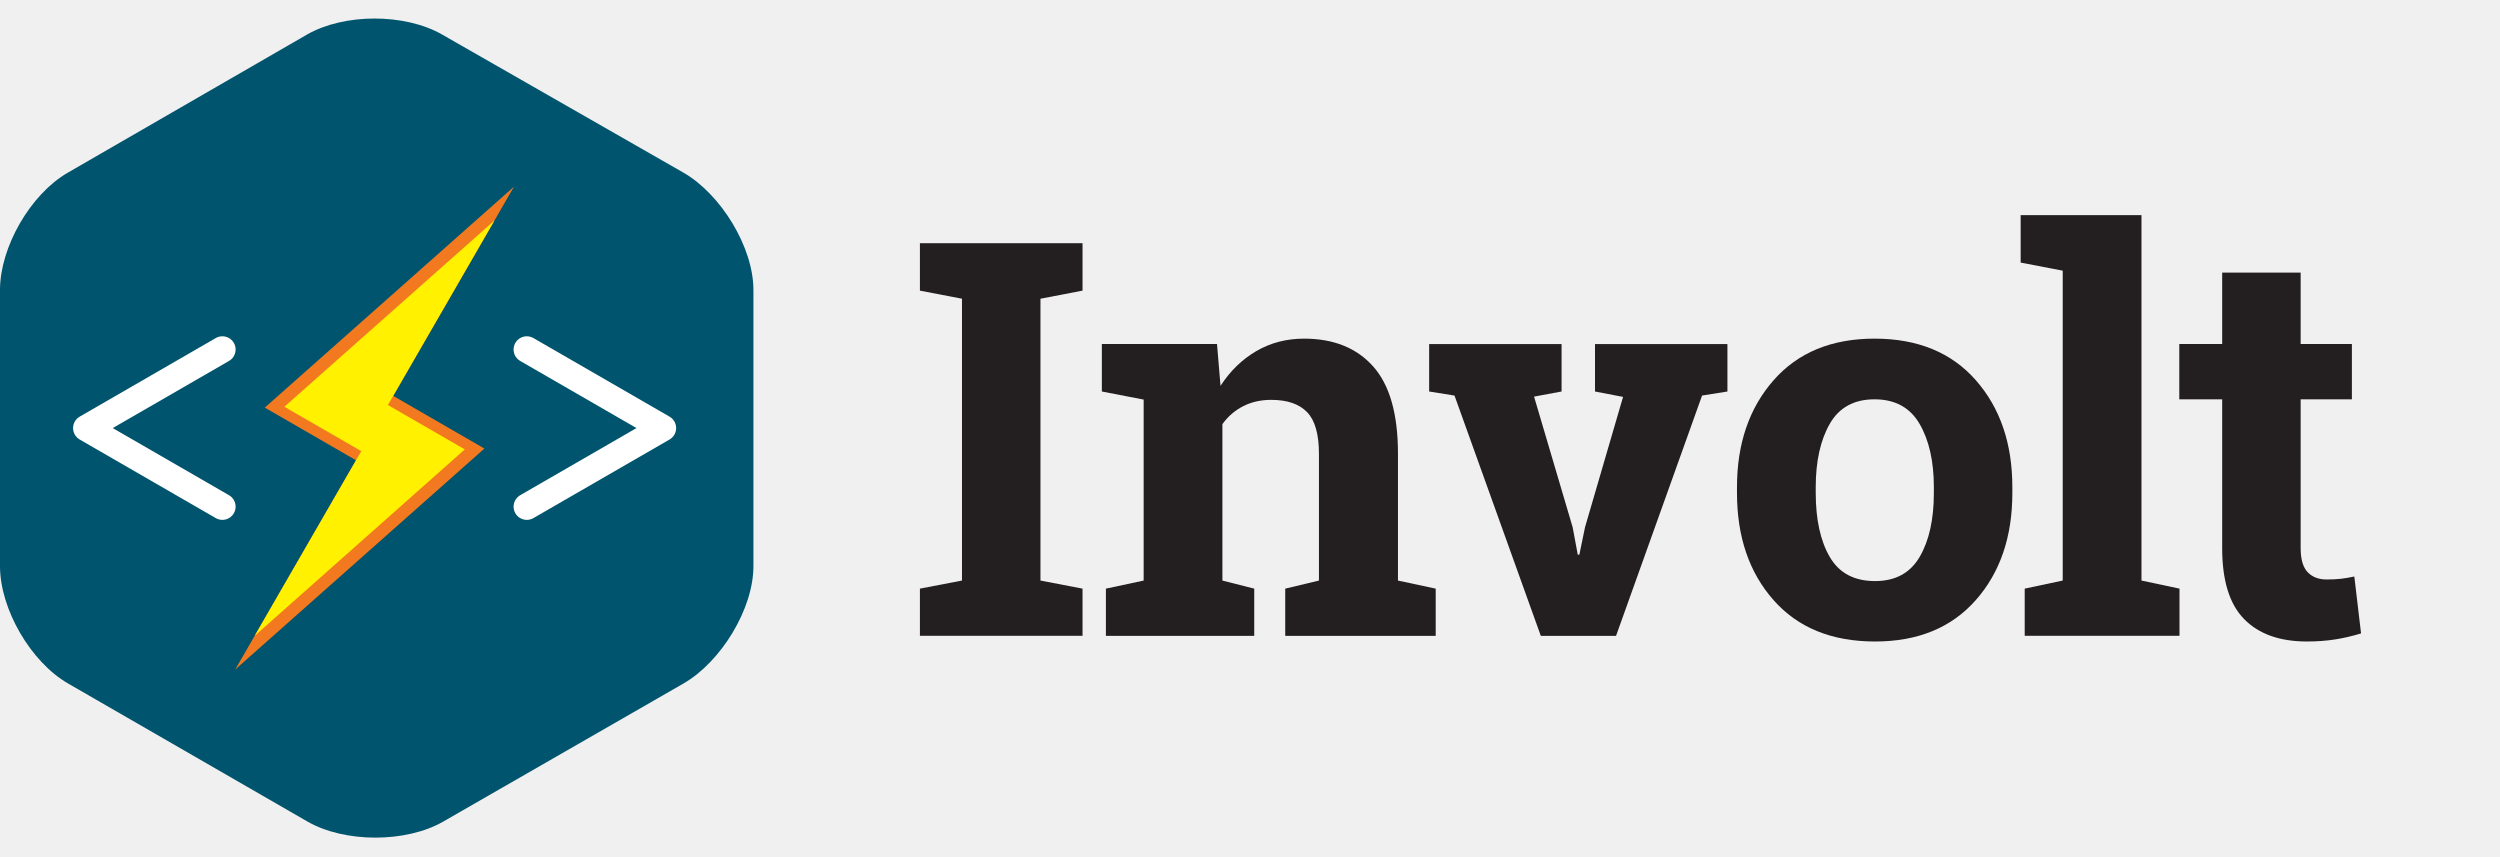
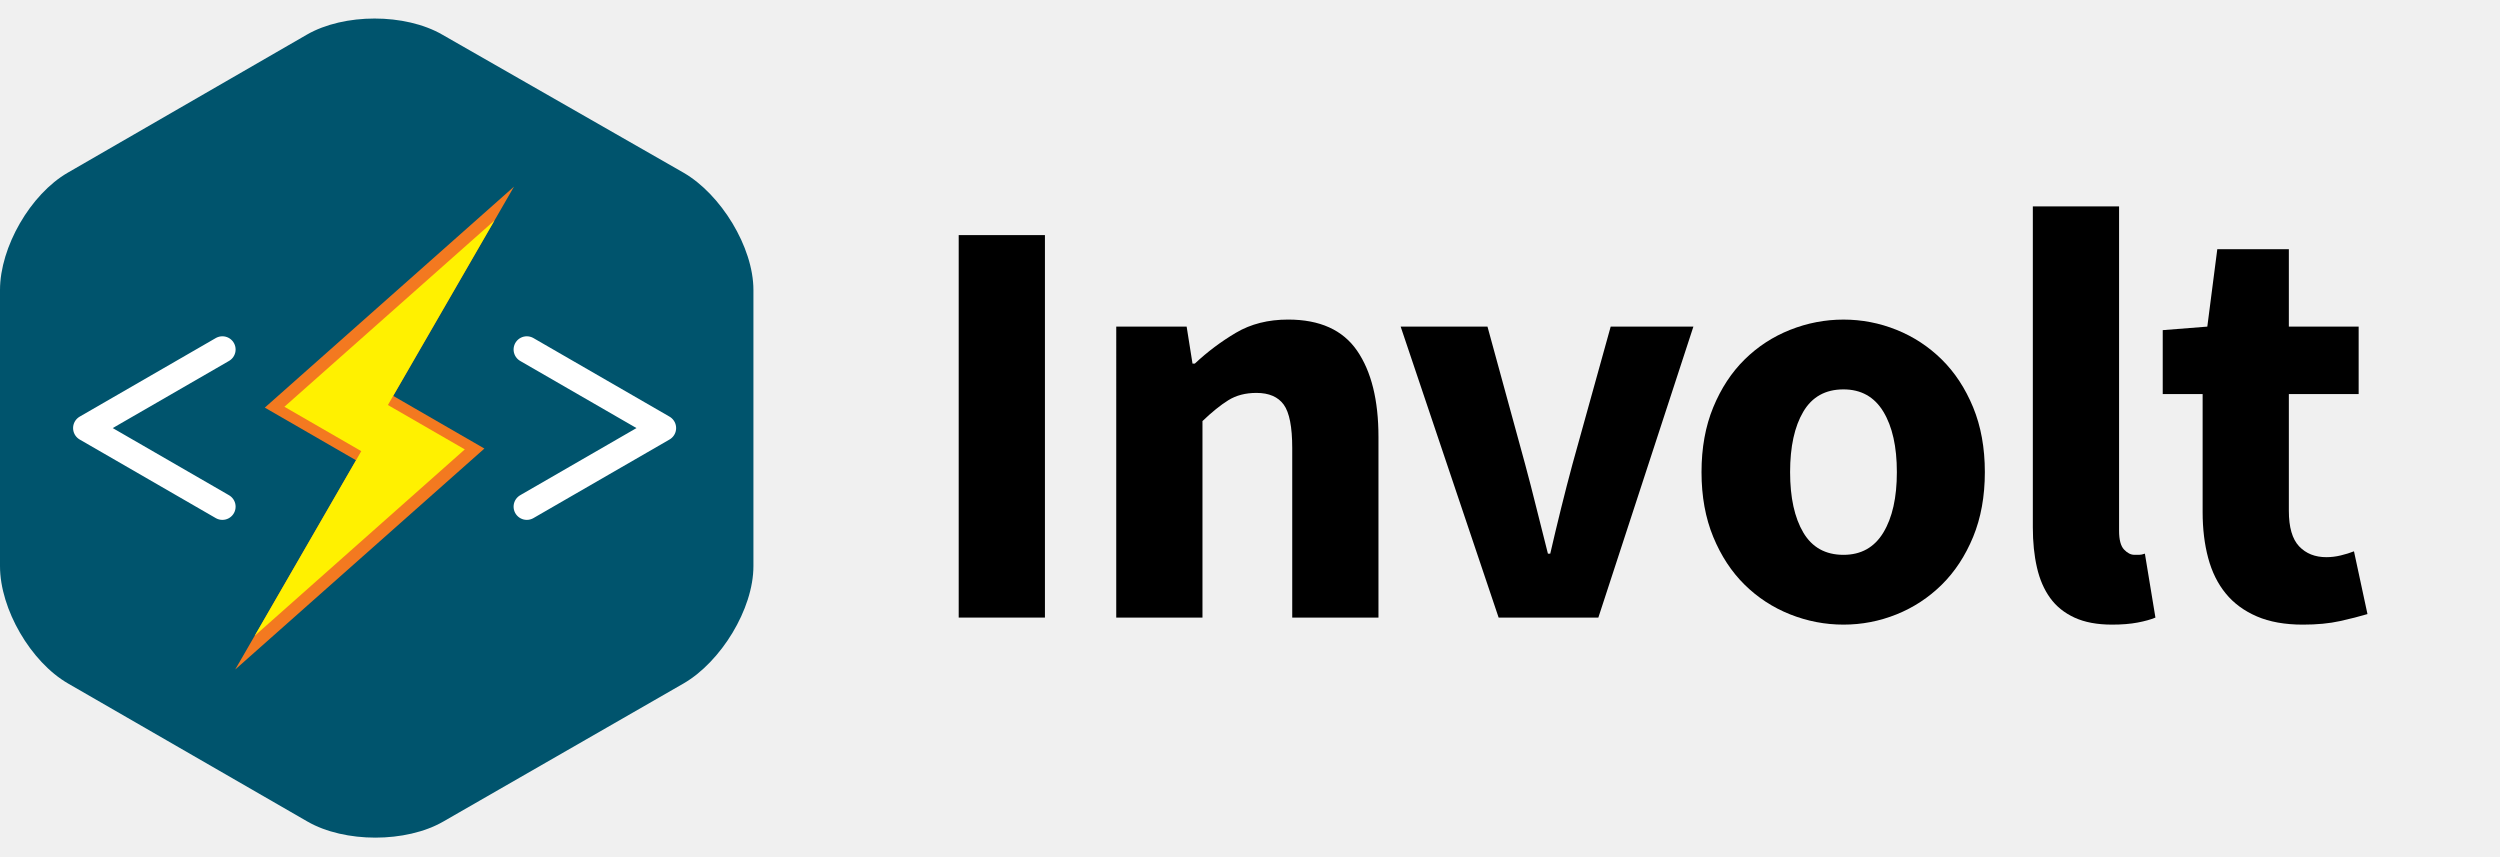
<svg xmlns="http://www.w3.org/2000/svg" version="1.1" id="Layer_1" x="0px" y="0px" width="292px" height="100px" viewBox="0 0 292 100" enable-background="new 0 0 292 100" xml:space="preserve">
  <g>
    <g>
      <g>
-         <path fill="#00546D" d="M0,33.876c0-5.025,3.561-11.192,7.912-13.704L35.839,4.048     c4.352-2.512,11.473-2.512,15.824,0l28.177,16.124C84.191,22.685,88,28.852,88,33.876     v32.248c0,5.024-3.809,11.191-8.16,13.704L51.787,95.951     c-4.352,2.513-11.535,2.513-15.886,0L7.943,79.828C3.592,77.315,0,71.148,0,66.124     V33.876z" />
+         <path fill="#00546D" d="M0,33.876c0-5.025,3.561-11.192,7.912-13.704L35.839,4.048c4.352-2.512,11.473-2.512,15.824,0     L79.84,20.172c4.351,2.513,8.16,8.68,8.16,13.704v32.248c0,5.024-3.809,11.19-8.16,13.704L51.787,95.951     c-4.352,2.513-11.535,2.513-15.886,0L7.943,79.828C3.592,77.314,0,71.148,0,66.124V33.876z" />
      </g>
-       <polyline fill="none" stroke="#FFFFFF" stroke-width="3.087" stroke-linecap="round" stroke-linejoin="round" stroke-miterlimit="10" points="    25.975,59.177 10.08,49.999 25.975,40.822   " />
-       <polyline fill="none" stroke="#FFFFFF" stroke-width="3.087" stroke-linecap="round" stroke-linejoin="round" stroke-miterlimit="10" points="    61.531,59.177 77.428,49.999 61.531,40.822   " />
+       <polyline fill="none" stroke="#FFFFFF" stroke-width="3.087" stroke-linecap="round" stroke-linejoin="round" stroke-miterlimit="10" points="    25.975,59.178 10.08,49.999 25.975,40.822   " />
+       <polyline fill="none" stroke="#FFFFFF" stroke-width="3.087" stroke-linecap="round" stroke-linejoin="round" stroke-miterlimit="10" points="    61.531,59.178 77.428,49.999 61.531,40.822   " />
      <g>
-         <polygon fill="#F37920" points="56.577,52.391 45.925,46.24 60.035,21.8 30.929,47.609      41.583,53.76 27.471,78.201    " />
-         <polygon fill="#FFF100" points="54.288,52.49 45.307,47.306 57.751,25.756 33.218,47.51      42.197,52.693 29.743,74.267    " />
+         <polygon fill="#F37920" points="56.577,52.391 45.925,46.24 60.035,21.8 30.929,47.609 41.583,53.76 27.471,78.201    " />
+         <polygon fill="#FFF100" points="54.288,52.49 45.307,47.306 57.751,25.756 33.218,47.51 42.197,52.693 29.743,74.268    " />
      </g>
    </g>
    <g>
-       <path fill="#231F20" d="M107.446,33.946v-5.544h18.994v5.544l-4.914,0.945v32.917    l4.914,0.944v5.513h-18.994v-5.513l4.914-0.944V34.891L107.446,33.946z" />
-       <path fill="#231F20" d="M129.169,68.753l4.41-0.944V46.672l-4.883-0.945v-5.544h13.451    l0.409,4.882c1.134-1.743,2.53-3.097,4.189-4.063    c1.659-0.965,3.517-1.449,5.576-1.449c3.443,0,6.132,1.082,8.063,3.245    s2.898,5.555,2.898,10.174v14.837l4.409,0.944v5.513h-17.576v-5.513l3.938-0.944    V53.004c0-2.289-0.462-3.911-1.386-4.867c-0.925-0.955-2.321-1.433-4.189-1.433    c-1.219,0-2.311,0.247-3.276,0.74c-0.966,0.494-1.775,1.192-2.425,2.095v18.27    l3.717,0.944v5.513h-17.325V68.753z" />
-       <path fill="#231F20" d="M182.391,45.727l-3.213,0.599l4.505,15.246l0.599,3.213h0.188    l0.662-3.213l4.441-15.214l-3.276-0.63v-5.544h15.467v5.544l-2.962,0.473    l-10.048,28.066h-8.788l-10.08-28.066l-2.961-0.473v-5.544h15.466V45.727z" />
-       <path fill="#231F20" d="M202.88,56.909c0-5.081,1.423-9.245,4.269-12.489    c2.845-3.245,6.777-4.867,11.796-4.867c5.04,0,8.982,1.617,11.828,4.851    s4.269,7.402,4.269,12.505v0.662c0,5.124-1.423,9.298-4.269,12.521    c-2.846,3.224-6.768,4.835-11.765,4.835c-5.062,0-9.015-1.611-11.859-4.835    c-2.846-3.223-4.269-7.396-4.269-12.521V56.909z M212.078,57.571    c0,3.107,0.546,5.602,1.638,7.48c1.092,1.88,2.855,2.819,5.292,2.819    c2.373,0,4.11-0.945,5.213-2.835S225.875,60.658,225.875,57.571v-0.662    c0-3.023-0.557-5.491-1.67-7.402c-1.113-1.911-2.866-2.866-5.261-2.866    c-2.394,0-4.137,0.956-5.229,2.866c-1.092,1.911-1.638,4.379-1.638,7.402V57.571    z" />
-       <path fill="#231F20" d="M236.013,30.67v-5.544H250.125v42.682l4.441,0.944v5.513h-18.081    v-5.513l4.441-0.944V31.615L236.013,30.67z" />
-       <path fill="#231F20" d="M268.716,31.836v8.347h5.985v6.458h-5.985v17.356    c0,1.322,0.272,2.268,0.819,2.835c0.546,0.566,1.28,0.851,2.205,0.851    c0.63,0,1.181-0.026,1.653-0.079c0.473-0.052,1.003-0.142,1.591-0.268    l0.787,6.646c-1.028,0.314-2.047,0.551-3.055,0.708    c-1.009,0.158-2.101,0.236-3.276,0.236c-3.171,0-5.612-0.871-7.323-2.614    c-1.712-1.742-2.567-4.504-2.567-8.284V46.641h-5.009v-6.458h5.009v-8.347H268.716    z" />
+       <path d="M111.976,27.46h10.072v44.673h-10.072V27.46z" />
+       <path d="M130.378,38.149h8.222l0.685,4.317h0.274c1.461-1.371,3.06-2.57,4.796-3.598c1.735-1.028,3.769-1.542,6.098-1.542    c3.7,0,6.384,1.211,8.052,3.632c1.667,2.421,2.5,5.779,2.5,10.072v21.104h-10.072V52.332c0-2.465-0.33-4.155-0.992-5.069    c-0.664-0.913-1.725-1.371-3.187-1.371c-1.28,0-2.376,0.286-3.29,0.857c-0.915,0.571-1.918,1.382-3.015,2.433v22.953h-10.072    L130.378,38.149L130.378,38.149z" />
+       <path d="M163.597,38.149h10.141l4.386,16.033c0.456,1.69,0.901,3.414,1.336,5.174c0.435,1.759,0.879,3.527,1.337,5.31h0.273    c0.41-1.78,0.832-3.551,1.268-5.31c0.434-1.76,0.879-3.482,1.336-5.174l4.454-16.033h9.66l-11.101,33.984H175.04L163.597,38.149z" />
+       <path d="M198.737,55.142c0-2.832,0.457-5.354,1.371-7.571c0.914-2.215,2.135-4.077,3.666-5.584c1.529-1.507,3.3-2.661,5.31-3.46    c2.011-0.799,4.088-1.199,6.235-1.199c2.146,0,4.214,0.4,6.201,1.199c1.986,0.799,3.744,1.953,5.274,3.46    c1.53,1.507,2.752,3.369,3.667,5.584c0.912,2.216,1.369,4.739,1.369,7.571c0,2.834-0.457,5.355-1.369,7.571    c-0.915,2.216-2.137,4.076-3.667,5.583c-1.53,1.508-3.288,2.662-5.274,3.461c-1.987,0.799-4.056,1.199-6.201,1.199    c-2.147,0-4.226-0.4-6.235-1.199s-3.779-1.953-5.31-3.461c-1.531-1.507-2.752-3.367-3.666-5.583S198.737,57.976,198.737,55.142z     M209.084,55.142c0,2.971,0.515,5.321,1.542,7.059c1.027,1.734,2.592,2.604,4.693,2.604c2.056,0,3.607-0.867,4.658-2.604    s1.576-4.088,1.576-7.059c0-2.969-0.525-5.32-1.576-7.057c-1.051-1.735-2.604-2.604-4.658-2.604c-2.103,0-3.666,0.868-4.693,2.604    C209.599,49.82,209.084,52.173,209.084,55.142z" />
+       <path d="M237.438,24.104h10.07v37.892c0,1.051,0.193,1.779,0.582,2.191c0.389,0.41,0.788,0.615,1.2,0.615c0.228,0,0.421,0,0.581,0    s0.378-0.043,0.652-0.137l1.231,7.469c-0.548,0.229-1.245,0.422-2.09,0.582c-0.847,0.16-1.839,0.24-2.979,0.24    c-1.736,0-3.197-0.273-4.387-0.822c-1.188-0.549-2.135-1.313-2.843-2.296c-0.709-0.981-1.224-2.169-1.541-3.562    c-0.321-1.395-0.479-2.957-0.479-4.694V24.104H237.438z" />
+       <path d="M257.267,46.028h-4.66v-7.468l5.207-0.411l1.166-9.044h8.358v9.044h8.153v7.879h-8.153v13.636    c0,1.918,0.399,3.3,1.198,4.146c0.8,0.846,1.861,1.268,3.188,1.268c0.549,0,1.106-0.066,1.678-0.205    c0.57-0.137,1.086-0.297,1.543-0.479l1.576,7.33c-0.916,0.274-1.988,0.549-3.223,0.822c-1.232,0.273-2.672,0.411-4.314,0.411    c-2.104,0-3.896-0.319-5.379-0.959c-1.485-0.64-2.697-1.528-3.633-2.673c-0.937-1.143-1.621-2.523-2.055-4.145    c-0.436-1.621-0.65-3.416-0.65-5.379V46.028z" />
    </g>
  </g>
-   <g>
- </g>
-   <g>
- </g>
-   <g>
- </g>
-   <g>
- </g>
-   <g>
- </g>
-   <g>
- </g>
</svg>
